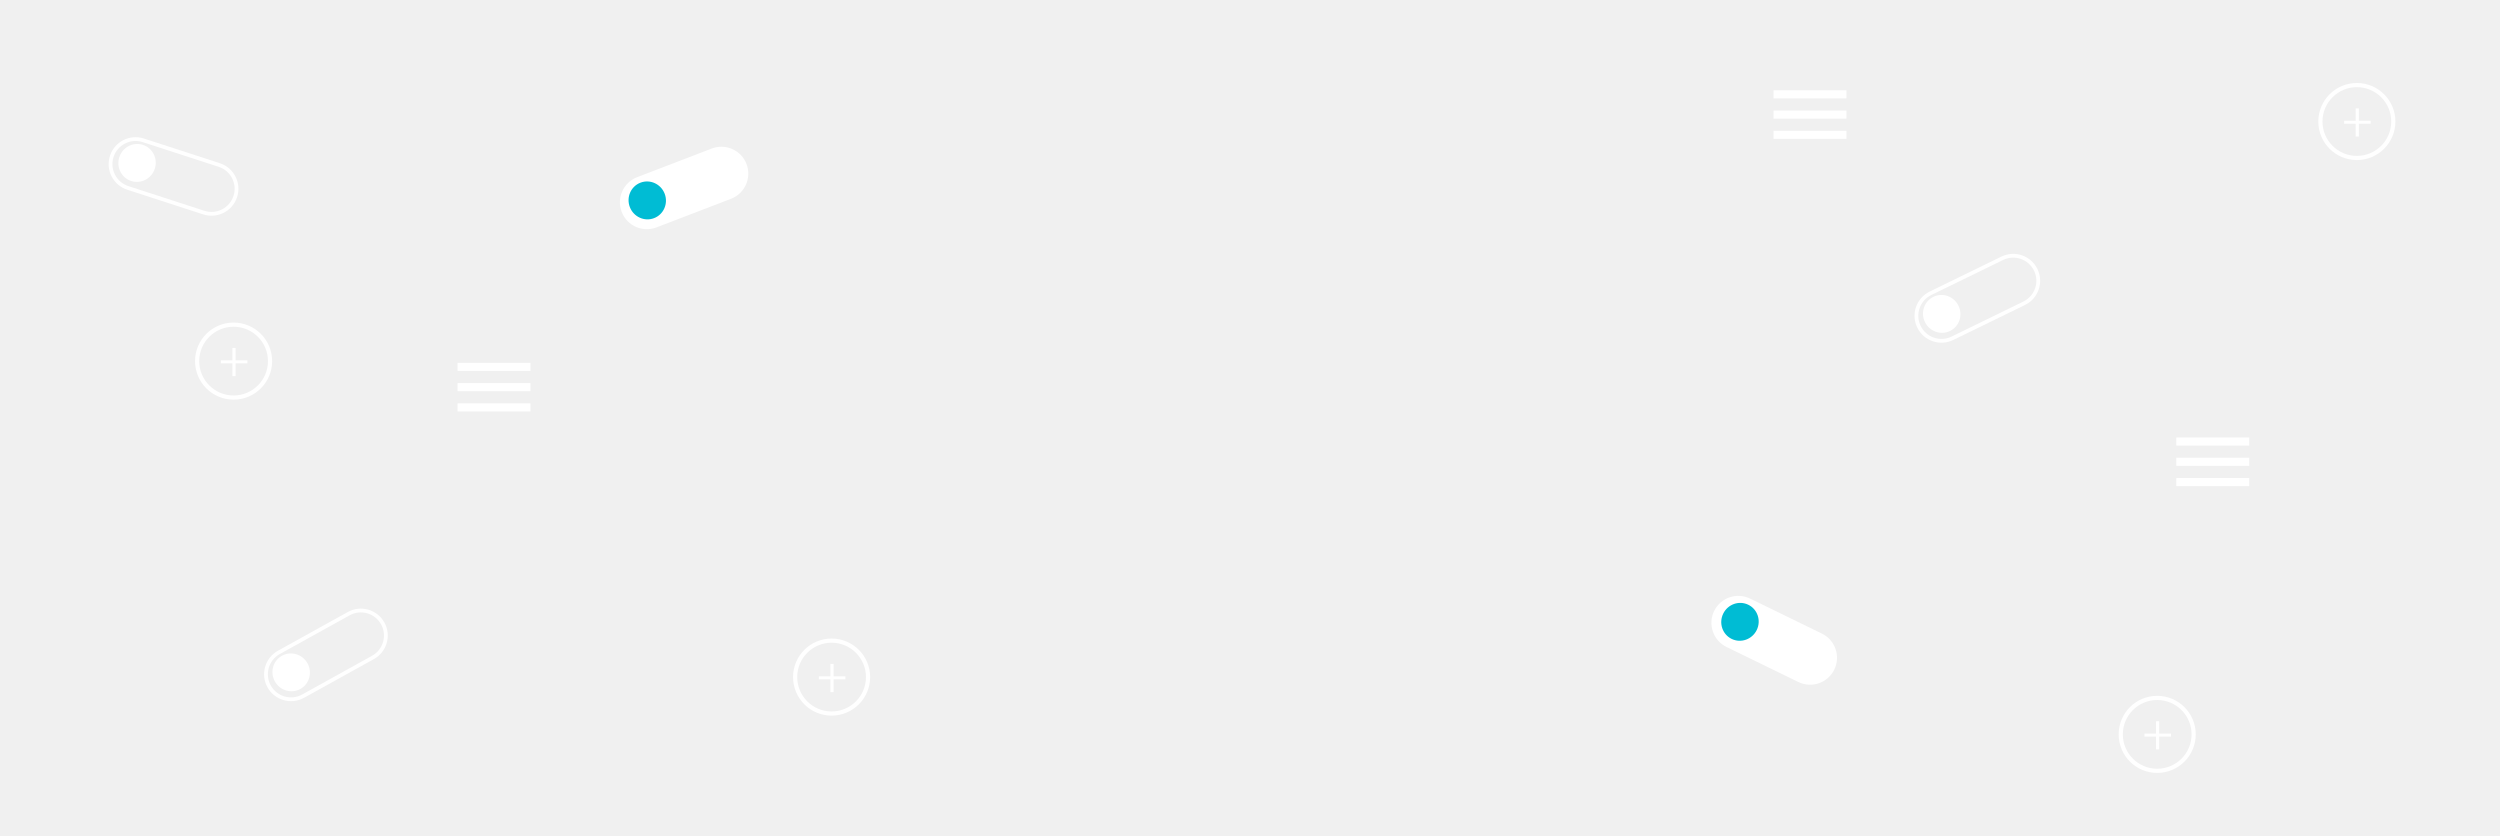
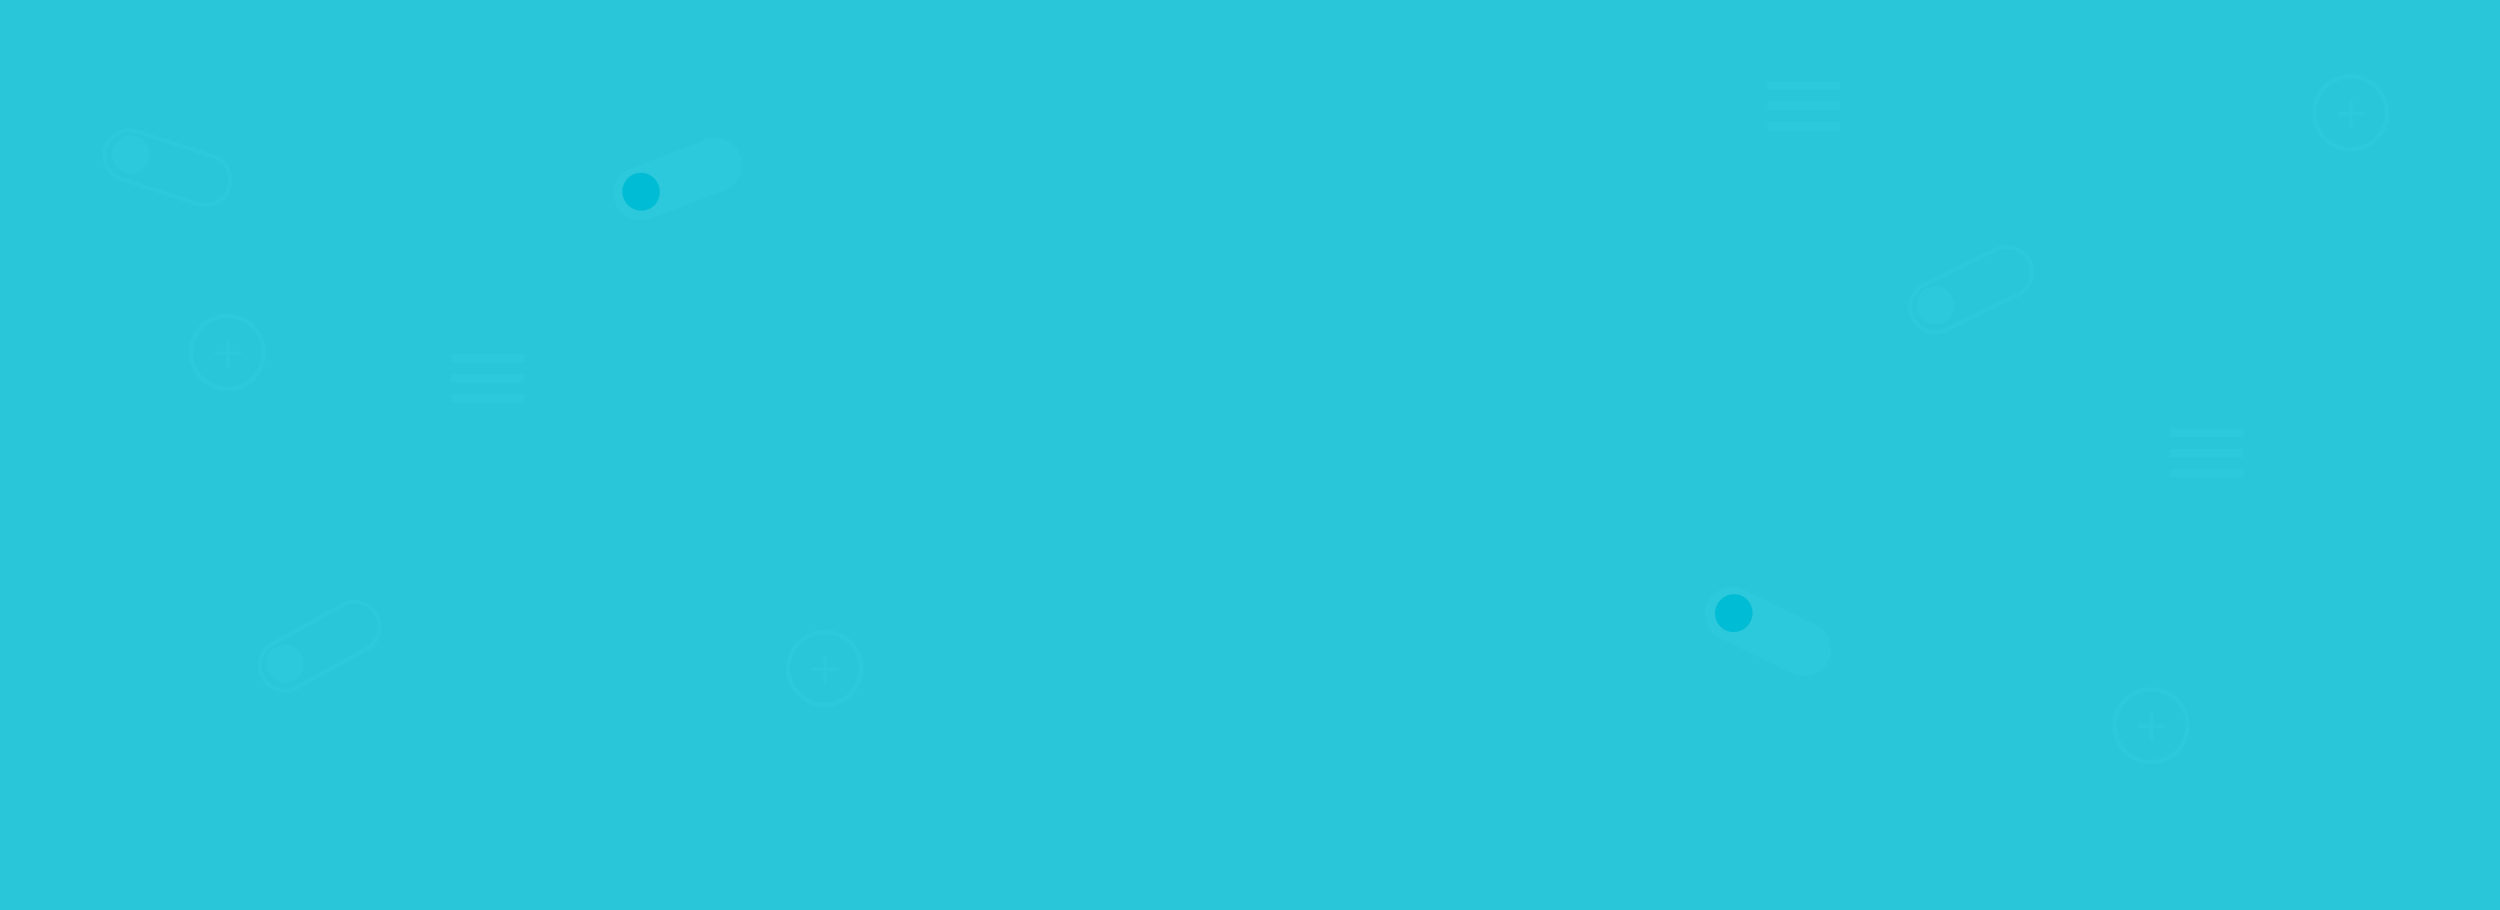
- <svg xmlns="http://www.w3.org/2000/svg" xmlns:xlink="http://www.w3.org/1999/xlink" width="1440" height="481" viewBox="0 0 1440 481">
+ <svg xmlns="http://www.w3.org/2000/svg" xmlns:xlink="http://www.w3.org/1999/xlink" width="1440px" height="524px" viewBox="0 0 1440 524" version="1.1">
  <defs>
-     <rect id="a" width="77" height="31" rx="15.5" />
-     <mask id="f" x="0" y="0" width="77" height="31" fill="#fff">
-       <use xlink:href="#a" />
+     <rect id="path-1" x="1.77635684e-13" y="-1.70530257e-13" width="77" height="31" rx="15.5" />
+     <mask id="mask-2" maskContentUnits="userSpaceOnUse" maskUnits="objectBoundingBox" x="0" y="0" width="77" height="31" fill="white">
+       <use xlink:href="#path-1" />
    </mask>
-     <rect id="b" width="77" height="31" rx="15.5" />
-     <mask id="g" x="0" y="0" width="77" height="31" fill="#fff">
-       <use xlink:href="#b" />
+     <rect id="path-3" x="2.13162821e-13" y="-8.52651283e-14" width="77" height="31" rx="15.5" />
+     <mask id="mask-4" maskContentUnits="userSpaceOnUse" maskUnits="objectBoundingBox" x="0" y="0" width="77" height="31" fill="white">
+       <use xlink:href="#path-3" />
    </mask>
-     <rect id="c" width="77" height="31" rx="15.5" />
-     <mask id="h" x="0" y="0" width="77" height="31" fill="#fff">
-       <use xlink:href="#c" />
+     <rect id="path-5" x="0" y="0" width="77" height="31" rx="15.5" />
+     <mask id="mask-6" maskContentUnits="userSpaceOnUse" maskUnits="objectBoundingBox" x="0" y="0" width="77" height="31" fill="white">
+       <use xlink:href="#path-5" />
    </mask>
-     <rect id="d" width="77" height="31" rx="15.5" />
-     <mask id="i" x="0" y="0" width="77" height="31" fill="#fff">
-       <use xlink:href="#d" />
+     <rect id="path-7" x="0" y="0" width="77" height="31" rx="15.5" />
+     <mask id="mask-8" maskContentUnits="userSpaceOnUse" maskUnits="objectBoundingBox" x="0" y="0" width="77" height="31" fill="white">
+       <use xlink:href="#path-7" />
    </mask>
-     <rect id="e" width="77" height="31" rx="15.5" />
-     <mask id="j" x="0" y="0" width="77" height="31" fill="#fff">
-       <use xlink:href="#e" />
+     <rect id="path-9" x="0" y="0" width="77" height="31" rx="15.5" />
+     <mask id="mask-10" maskContentUnits="userSpaceOnUse" maskUnits="objectBoundingBox" x="0" y="0" width="77" height="31" fill="white">
+       <use xlink:href="#path-9" />
    </mask>
  </defs>
-   <g fill="none" fill-rule="evenodd">
-     <g transform="translate(458 367)">
-       <circle stroke="#FFF" stroke-width="2.4" cx="21" cy="23" r="21" />
-       <text font-family="Roboto-Light, Roboto" font-size="31.363" font-weight="300" fill="#FFF">
-         <tspan x="12.511" y="33.894">+</tspan>
-       </text>
+   <g id="Page-1" stroke="none" stroke-width="1" fill="none" fill-rule="evenodd">
+     <g id="material-splash">
+       <g id="fab" transform="translate(454, 362)">
+         <circle id="Oval" stroke="#FFFFFF" stroke-width="2.4" cx="21" cy="23" r="21" />
+         <text id="+" font-family="Roboto-Light, Roboto" font-size="31.363" font-weight="300" fill="#FFFFFF">
+           <tspan x="12.511" y="33.894">+</tspan>
+         </text>
+       </g>
+       <g id="fab" transform="translate(1218, 395)">
+         <circle id="Oval" stroke="#FFFFFF" stroke-width="2.4" cx="21" cy="23" r="21" />
+         <text id="+" font-family="Roboto-Light, Roboto" font-size="31.363" font-weight="300" fill="#FFFFFF">
+           <tspan x="12.511" y="33.894">+</tspan>
+         </text>
+       </g>
+       <g id="fab" transform="translate(1333, 42)">
+         <circle id="Oval" stroke="#FFFFFF" stroke-width="2.4" cx="21" cy="23" r="21" />
+         <text id="+" font-family="Roboto-Light, Roboto" font-size="31.363" font-weight="300" fill="#FFFFFF">
+           <tspan x="12.511" y="33.894">+</tspan>
+         </text>
+       </g>
+       <g id="fab" transform="translate(110, 180)">
+         <circle id="Oval" stroke="#FFFFFF" stroke-width="2.4" cx="21" cy="23" r="21" />
+         <text id="+" font-family="Roboto-Light, Roboto" font-size="31.363" font-weight="300" fill="#FFFFFF">
+           <tspan x="12.511" y="33.894">+</tspan>
+         </text>
+       </g>
+       <g id="toggle" transform="translate(184.1874, 372.2218) rotate(-29) translate(-184.1874, -372.2218) translate(145.6874, 356.7218)">
+         <use id="Rectangle" stroke="#FFFFFF" mask="url(#mask-2)" stroke-width="4.356" xlink:href="#path-1" />
+         <ellipse id="Oval" fill="#FFFFFF" cx="16.116" cy="14.588" rx="10.744" ry="10.941" />
+       </g>
+       <g id="toggle" transform="translate(96.40544, 96.63853) rotate(18) translate(-96.40544, -96.63853) translate(57.90544, 81.13853)">
+         <use id="Rectangle" stroke="#FFFFFF" mask="url(#mask-4)" stroke-width="4.356" xlink:href="#path-3" />
+         <ellipse id="Oval" fill="#FFFFFF" cx="16.116" cy="14.588" rx="10.744" ry="10.941" />
+       </g>
+       <g id="toggle" transform="translate(1135.398, 166.8086) rotate(334) translate(-1135.398, -166.8086) translate(1096.898, 151.3086)">
+         <use id="Rectangle" stroke="#FFFFFF" mask="url(#mask-6)" stroke-width="4.356" xlink:href="#path-5" />
+         <ellipse id="Oval" fill="#FFFFFF" cx="16.116" cy="14.588" rx="10.744" ry="10.941" />
+       </g>
+       <g id="toggle" transform="translate(1018.398, 363.8086) rotate(386) translate(-1018.398, -363.8086) translate(979.8983, 348.3086)">
+         <use id="Rectangle" stroke="#FFFFFF" mask="url(#mask-8)" stroke-width="4.356" fill="#FFFFFF" xlink:href="#path-7" />
+         <ellipse id="Oval" fill="#00BCD4" cx="16.116" cy="14.588" rx="10.744" ry="10.941" />
+       </g>
+       <g id="toggle" transform="translate(390.4975, 103.2677) rotate(699) translate(-390.4975, -103.2677) translate(351.9975, 87.76766)">
+         <use id="Rectangle" stroke="#FFFFFF" mask="url(#mask-10)" stroke-width="4.356" fill="#FFFFFF" xlink:href="#path-9" />
+         <ellipse id="Oval" fill="#00BCD4" cx="16.116" cy="14.588" rx="10.744" ry="10.941" />
+       </g>
+       <g id="menu" transform="translate(1250, 247)" fill="#FFFFFF">
+         <path d="M0,28 L42,28 L42,23.333 L0,23.333 L0,28 L0,28 Z M0,16.333 L42,16.333 L42,11.667 L0,11.667 L0,16.333 L0,16.333 Z M0,1.77635684e-15 L0,4.667 L42,4.667 L42,1.77635684e-15 L0,1.77635684e-15 L0,1.77635684e-15 Z" id="lines" />
+       </g>
+       <g id="menu" transform="translate(1018, 47)" fill="#FFFFFF">
+         <path d="M0,28 L42,28 L42,23.333 L0,23.333 L0,28 L0,28 Z M0,16.333 L42,16.333 L42,11.667 L0,11.667 L0,16.333 L0,16.333 Z M0,1.77635684e-15 L0,4.667 L42,4.667 L42,1.77635684e-15 L0,1.77635684e-15 L0,1.77635684e-15 Z" id="lines" />
+       </g>
+       <g id="menu" transform="translate(260, 204)" fill="#FFFFFF">
+         <path d="M0,28 L42,28 L42,23.333 L0,23.333 L0,28 L0,28 Z M0,16.333 L42,16.333 L42,11.667 L0,11.667 L0,16.333 L0,16.333 Z M0,1.77635684e-15 L0,4.667 L42,4.667 L42,1.77635684e-15 L0,1.77635684e-15 L0,1.77635684e-15 Z" id="lines" />
+       </g>
+       <rect id="Overlay" fill="#00BCD4" opacity="0.828" x="0" y="0" width="1440" height="526" />
    </g>
-     <g transform="rotate(18 -202.702 252.568)">
-       <use stroke="#FFF" mask="url(#f)" stroke-width="4.356" xlink:href="#a" />
-       <ellipse fill="#FFF" cx="16.116" cy="14.588" rx="10.744" ry="10.941" />
-     </g>
-     <g transform="rotate(-29 812.455 -92.163)">
-       <use stroke="#FFF" mask="url(#g)" stroke-width="4.356" xlink:href="#b" />
-       <ellipse fill="#FFF" cx="16.116" cy="14.588" rx="10.744" ry="10.941" />
-     </g>
-     <g transform="rotate(-26 927.246 -2289.622)">
-       <use stroke="#FFF" mask="url(#h)" stroke-width="4.356" xlink:href="#c" />
-       <ellipse fill="#FFF" cx="16.116" cy="14.588" rx="10.744" ry="10.941" />
-     </g>
-     <g transform="translate(1221.547 400)">
-       <circle stroke="#FFF" stroke-width="2.4" cx="21" cy="23" r="21" />
-       <text font-family="Roboto-Light, Roboto" font-size="31.363" font-weight="300" fill="#FFF">
-         <tspan x="12.511" y="33.894">+</tspan>
-       </text>
-     </g>
-     <g transform="translate(1336.547 47)">
-       <circle stroke="#FFF" stroke-width="2.4" cx="21" cy="23" r="21" />
-       <text font-family="Roboto-Light, Roboto" font-size="31.363" font-weight="300" fill="#FFF">
-         <tspan x="12.511" y="33.894">+</tspan>
-       </text>
-     </g>
-     <g transform="translate(113.547 185)">
-       <circle stroke="#FFF" stroke-width="2.4" cx="21" cy="23" r="21" />
-       <text font-family="Roboto-Light, Roboto" font-size="31.363" font-weight="300" fill="#FFF">
-         <tspan x="12.511" y="33.894">+</tspan>
-       </text>
-     </g>
-     <g transform="rotate(26 -234.951 2322.04)">
-       <use stroke="#FFF" mask="url(#i)" stroke-width="4.356" fill="#FFF" xlink:href="#d" />
-       <ellipse fill="#00BCD4" cx="16.116" cy="14.588" rx="10.744" ry="10.941" />
-     </g>
-     <g transform="rotate(-21 466.537 -897.29)">
-       <use stroke="#FFF" mask="url(#j)" stroke-width="4.356" fill="#FFF" xlink:href="#e" />
-       <ellipse fill="#00BCD4" cx="16.116" cy="14.588" rx="10.744" ry="10.941" />
-     </g>
-     <path d="M1246.547 238h56v56h-56z" />
-     <path d="M1253.547 280h42v-4.667h-42V280zm0-11.667h42v-4.666h-42v4.666zm0-16.333v4.667h42V252h-42z" fill="#FFF" />
-     <path d="M1014.547 38h56v56h-56z" />
-     <path d="M1021.547 80h42v-4.667h-42V80zm0-11.667h42v-4.666h-42v4.666zm0-16.333v4.667h42V52h-42z" fill="#FFF" />
-     <path d="M256.547 195h56v56h-56z" />
-     <path d="M263.547 237h42v-4.667h-42V237zm0-11.667h42v-4.666h-42v4.666zm0-16.333v4.667h42V209h-42z" fill="#FFF" />
  </g>
</svg>
